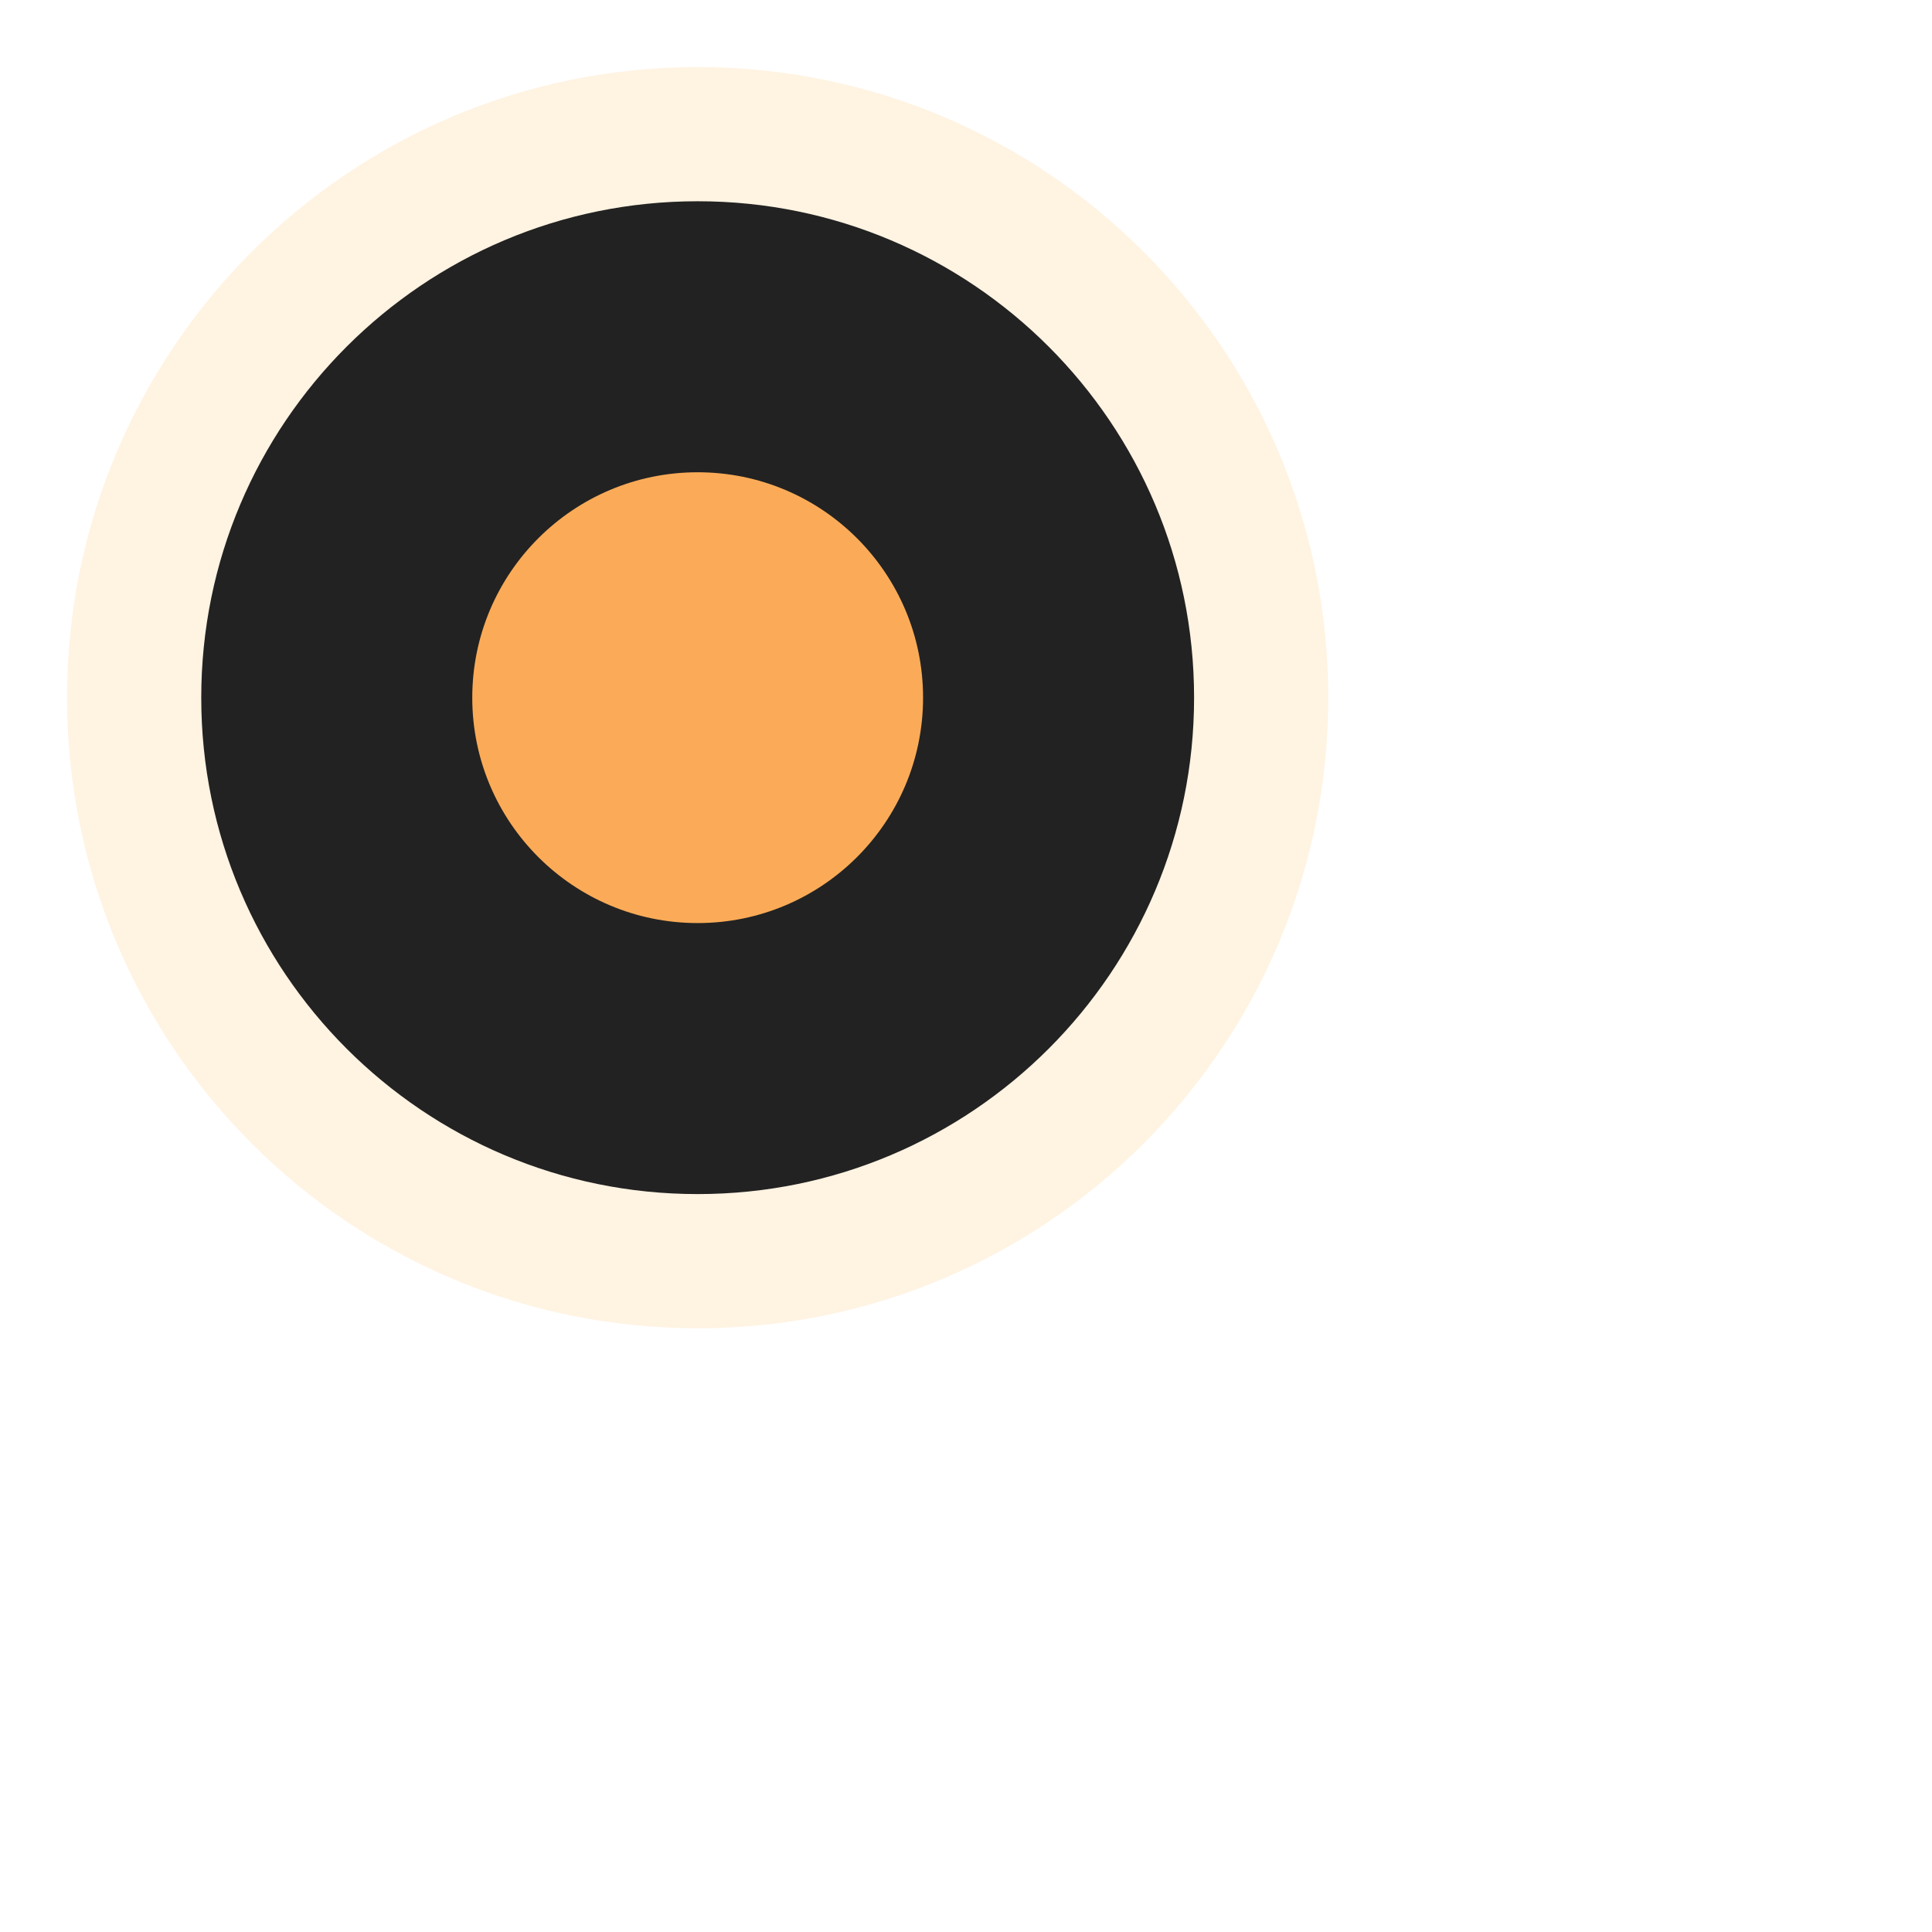
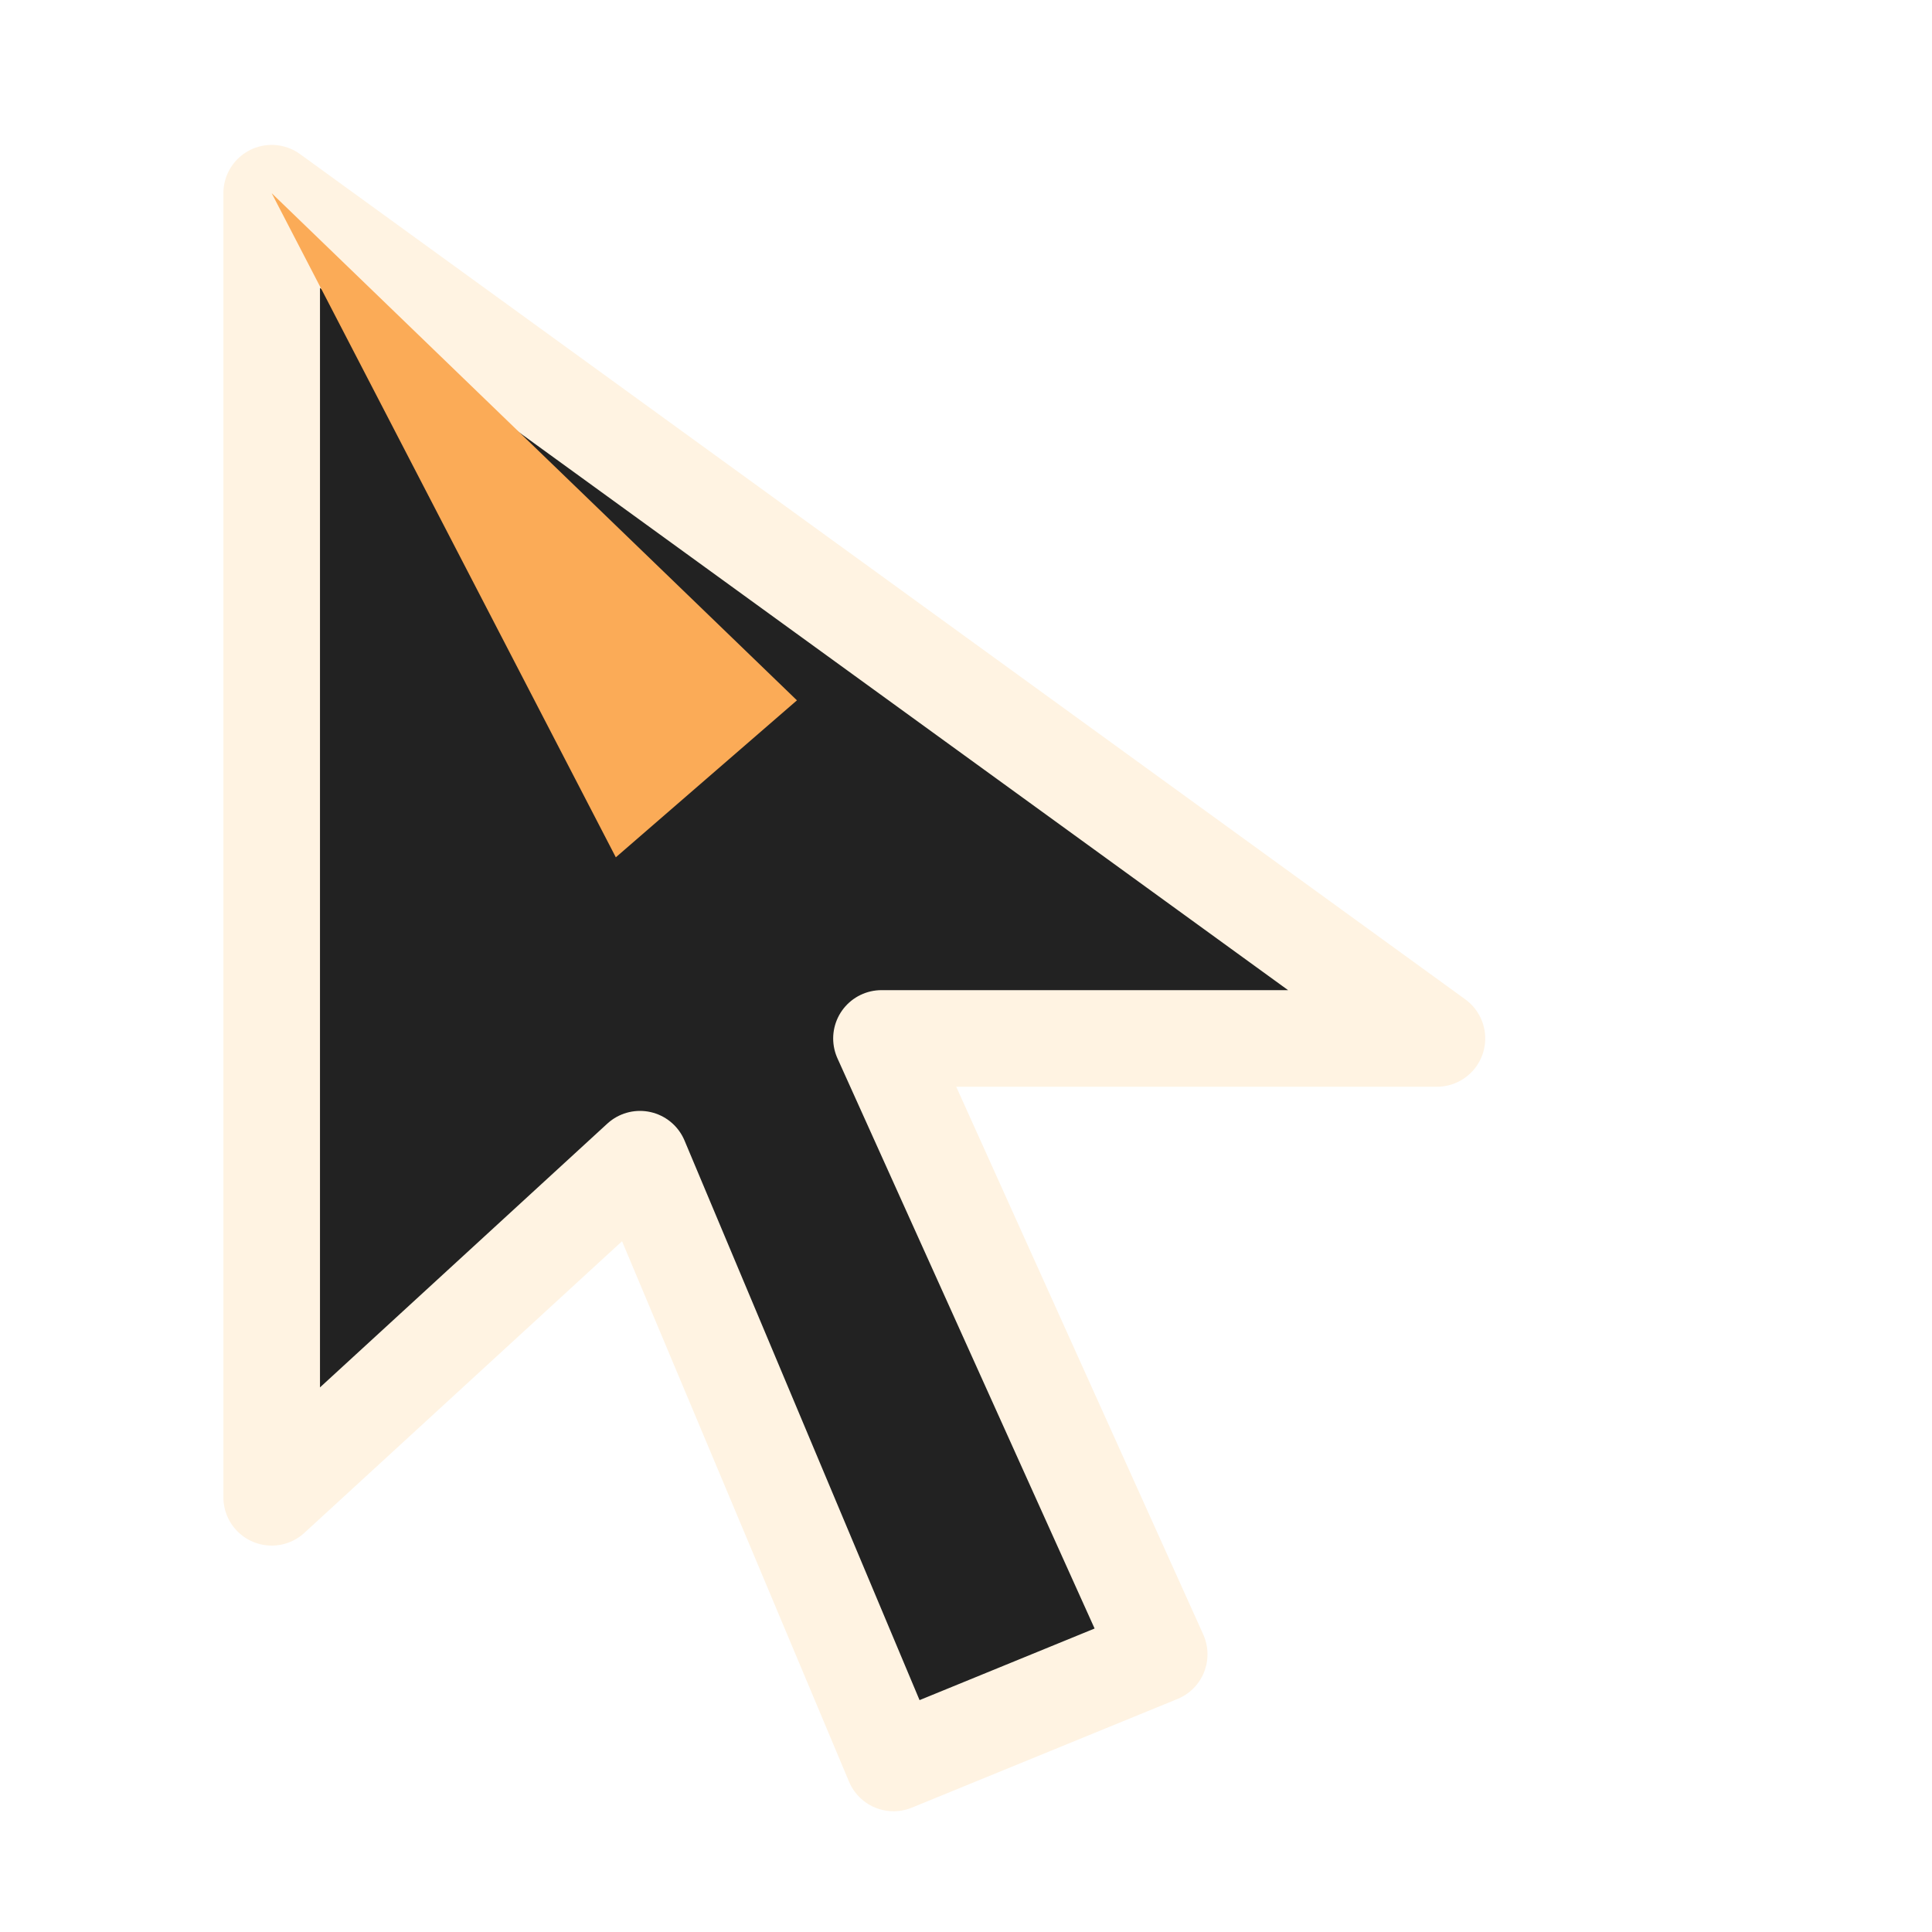
- <svg xmlns="http://www.w3.org/2000/svg" width="18" height="18" viewBox="0 0 18 18" fill="none">
-   <circle cx="6.5" cy="6.5" r="5.25" fill="#222222" stroke="#FFF3E2" stroke-width="1.25" />
-   <circle cx="6.5" cy="6.5" r="2.1" fill="#FBAB57" />
+ <svg xmlns="http://www.w3.org/2000/svg" width="32" height="32" viewBox="0 0 32 32" fill="none">
+   <path d="M4.5 3.2 L4.5 24.8 L10.6 19.2 L14.8 29.2 L19.2 27.4 L14.6 17.2 L23.8 17.2 Z" fill="#222222" stroke="#FFF3E2" stroke-width="1.6" stroke-linejoin="round" stroke-linecap="round" />
+   <path d="M4.5 3.2 L10.2 14.2 L13.2 11.6 Z" fill="#FBAB57" />
</svg>
